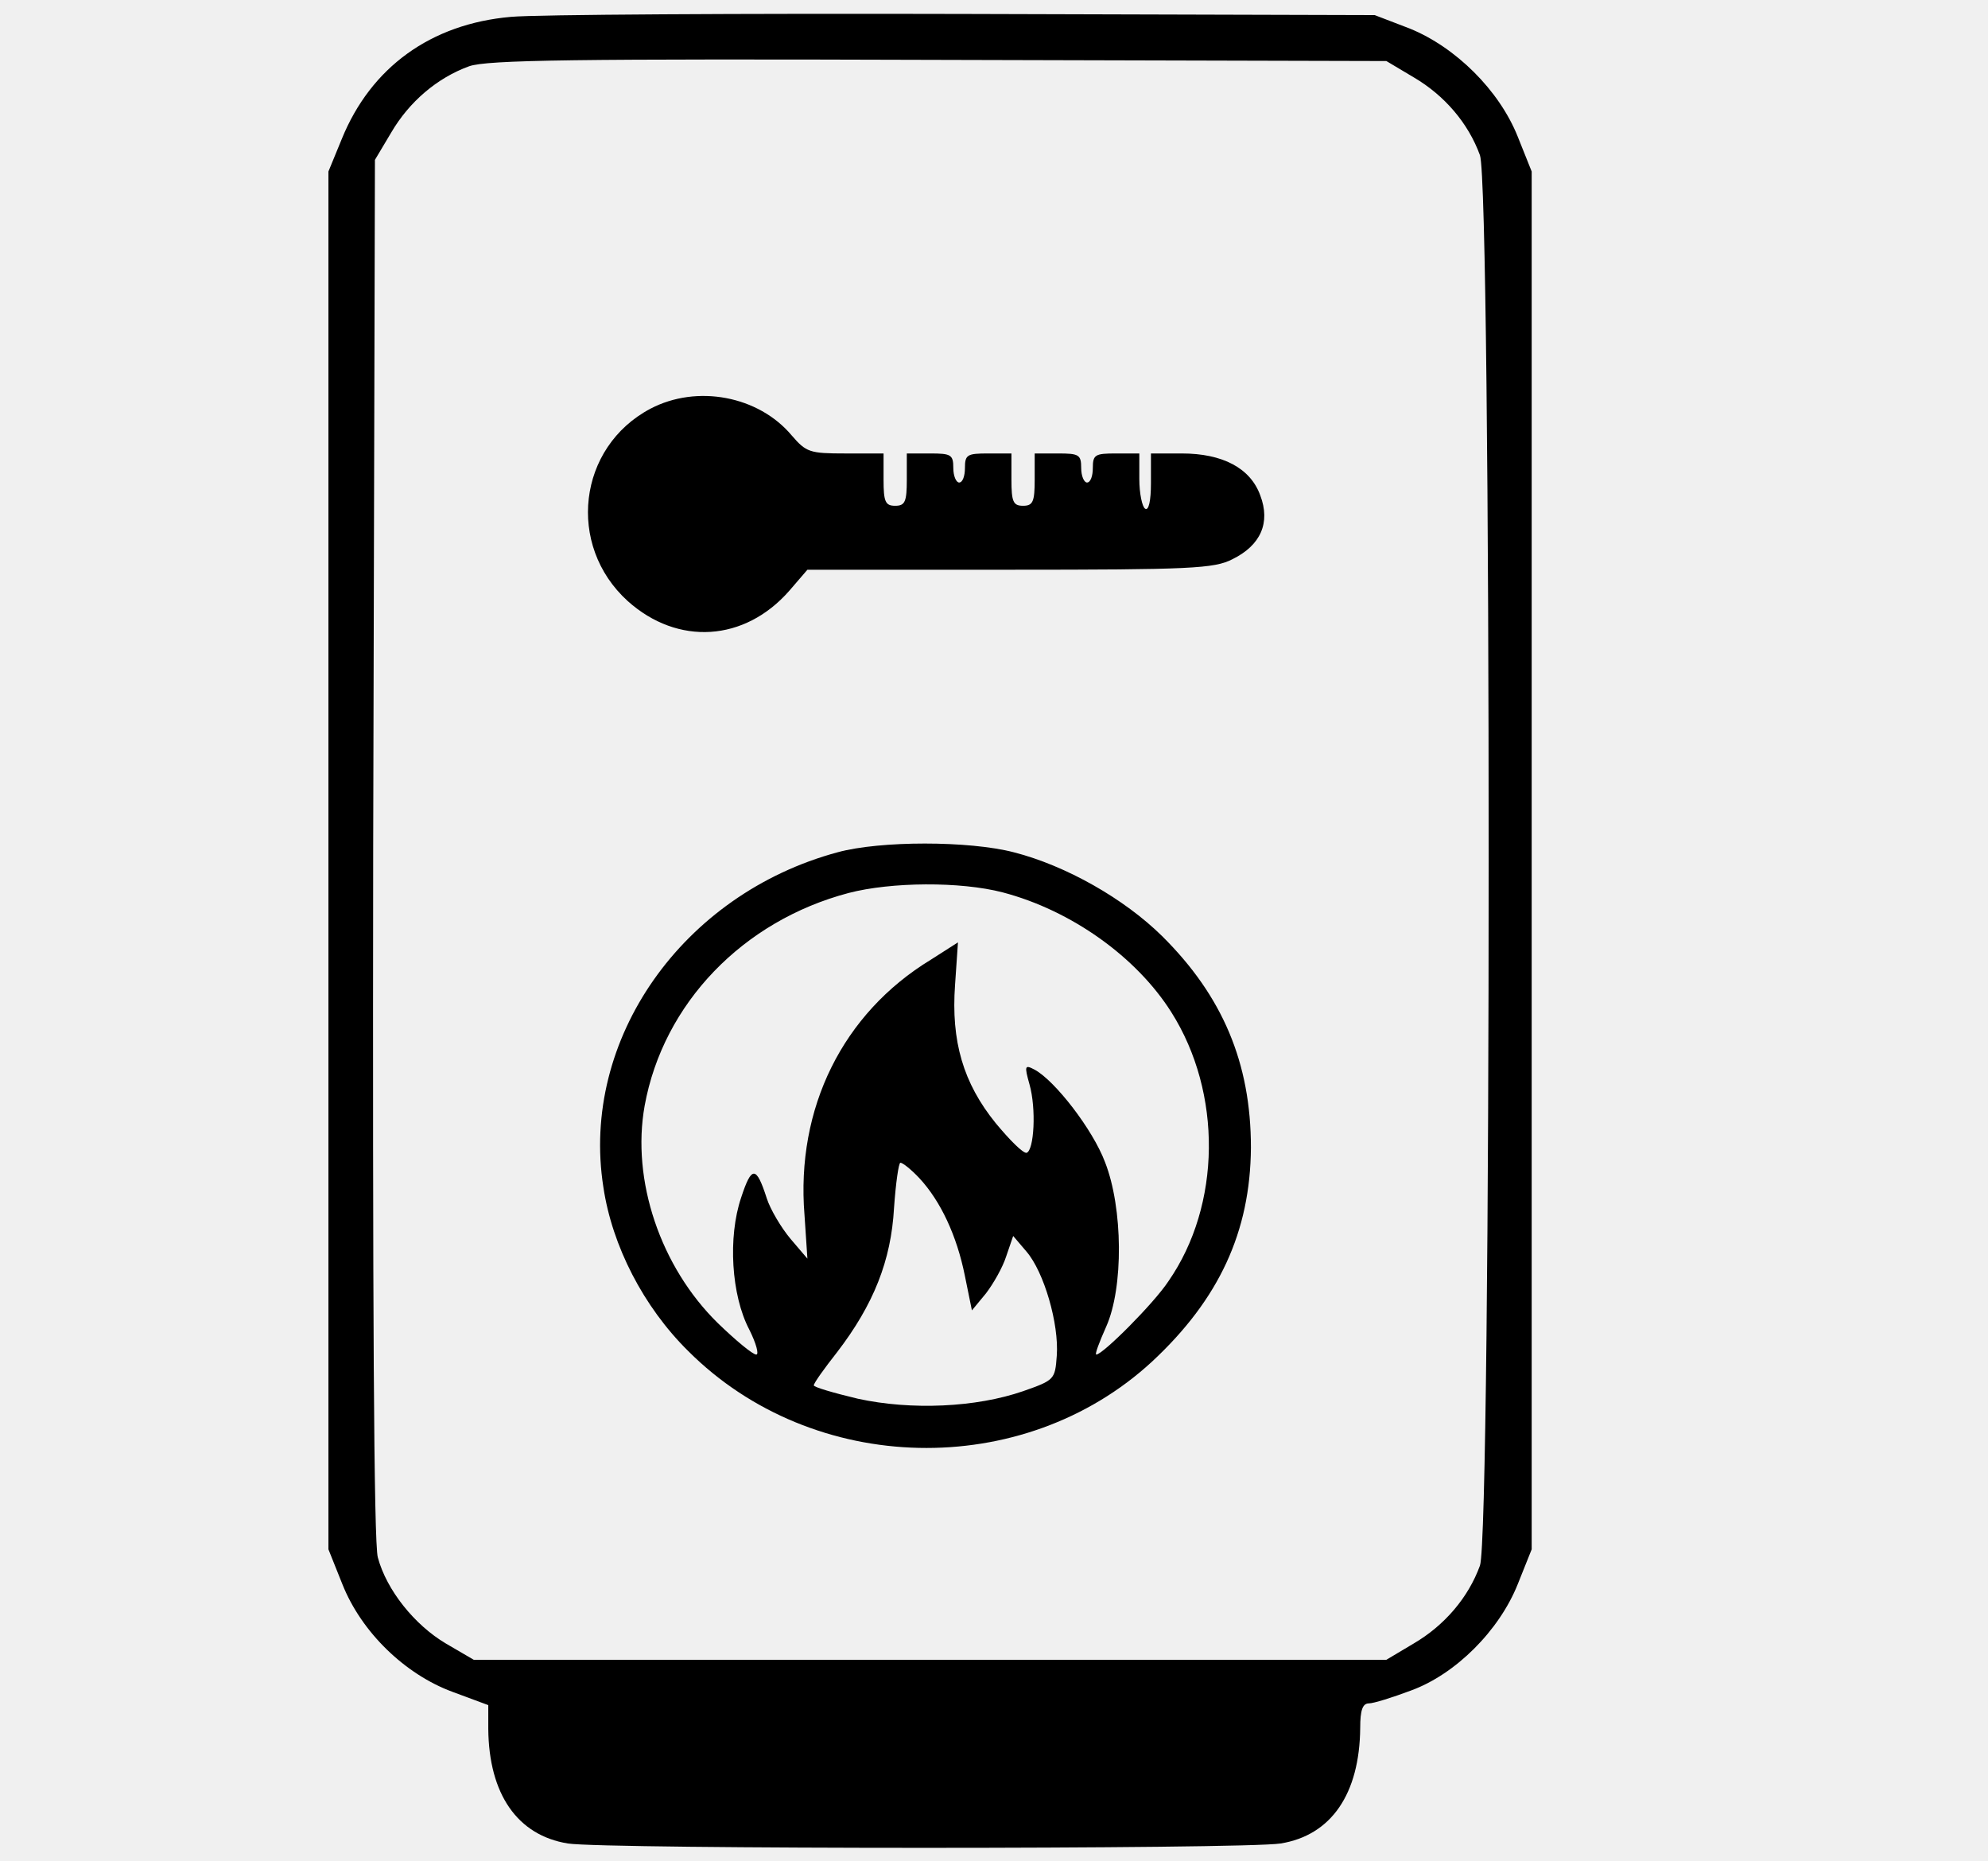
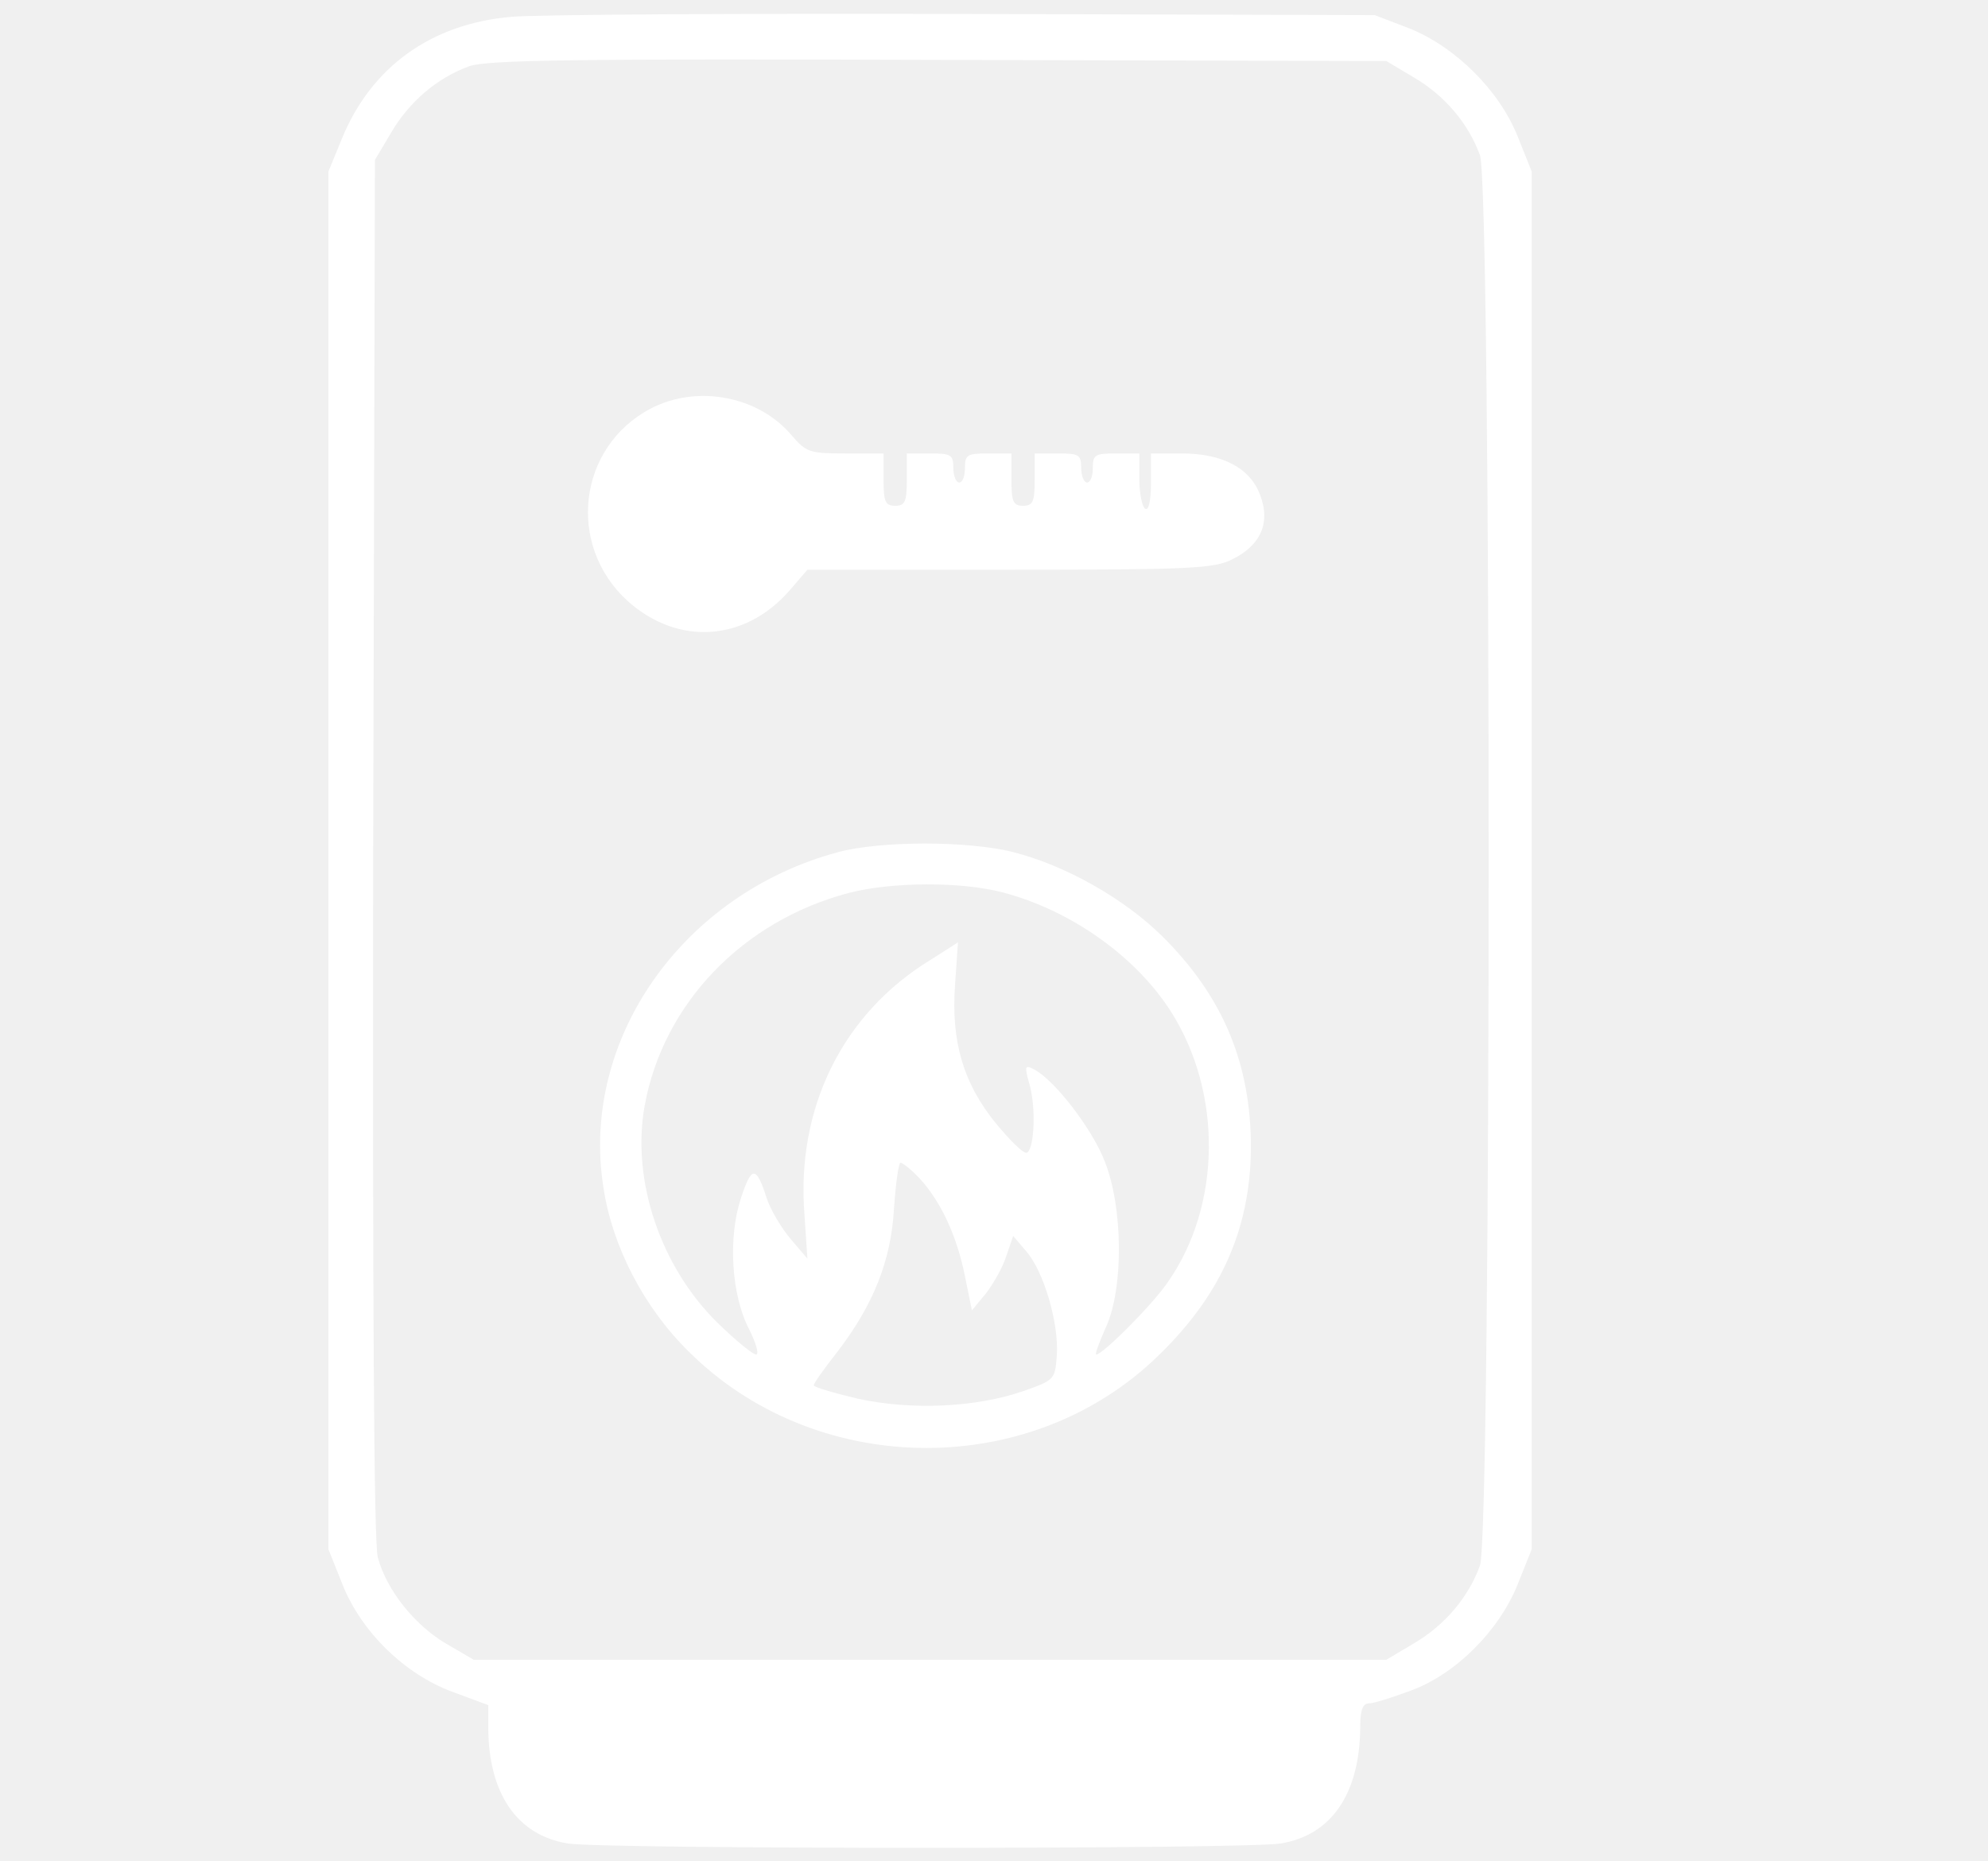
<svg xmlns="http://www.w3.org/2000/svg" version="1.0" width="342pt" height="320pt" viewBox="0 0 342 320" preserveAspectRatio="xMidYMid meet">
-   <g transform="translate(0,320) scale(0.1,-0.1)" fill="#000000" stroke="none">
+   <g transform="translate(0,320) scale(0.1,-0.1)" fill="white" stroke="none">
    <path d="M879 3171 c-138 -12 -241 -87 -291 -210 l-23 -56 0 -1185 0 -1185 24 -60 c33 -83 108 -155 189 -185 l62 -23 0 -41 c1 -112 50 -183 137 -197 63 -10 1163 -10 1226 0 87 14 136 85 137 199 0 30 4 42 15 42 8 0 40 10 72 22 77 28 152 103 184 183 l24 60 0 1185 0 1185 -24 60 c-32 80 -107 154 -186 186 l-60 23 -705 2 c-388 1 -739 -1 -781 -5z m1553 -104 c53 -31 94 -79 114 -134 20 -56 20 -2370 0 -2426 -20 -55 -61 -103 -114 -134 l-47 -28 -785 0 -785 0 -48 28 c-54 32 -102 92 -117 148 -7 24 -9 445 -8 1221 l3 1183 28 47 c31 53 79 94 134 114 31 11 182 13 808 11 l770 -2 47 -28z" />
    <path d="M1119 2497 c-125 -66 -145 -235 -39 -331 86 -77 201 -70 278 18 l31 36 348 0 c311 0 352 2 383 18 49 24 66 63 48 110 -17 47 -65 72 -135 72 l-53 0 0 -51 c0 -31 -4 -48 -10 -44 -5 3 -10 26 -10 51 l0 44 -40 0 c-36 0 -40 -2 -40 -25 0 -14 -4 -25 -10 -25 -5 0 -10 11 -10 25 0 23 -4 25 -40 25 l-40 0 0 -45 c0 -38 -3 -45 -20 -45 -17 0 -20 7 -20 45 l0 45 -40 0 c-36 0 -40 -2 -40 -25 0 -14 -4 -25 -10 -25 -5 0 -10 11 -10 25 0 23 -4 25 -40 25 l-40 0 0 -45 c0 -38 -3 -45 -20 -45 -17 0 -20 7 -20 45 l0 45 -66 0 c-61 0 -67 2 -92 31 -57 68 -163 88 -243 46z" />
    <path d="M1441 1734 c-267 -72 -443 -322 -403 -576 15 -101 69 -206 146 -282 215 -215 576 -223 798 -18 115 107 169 223 170 368 0 146 -49 261 -153 364 -65 64 -165 121 -255 144 -77 20 -230 20 -303 0z m284 -69 c118 -31 230 -111 290 -206 88 -139 86 -332 -5 -463 -25 -38 -113 -126 -124 -126 -3 0 5 21 17 48 30 67 29 204 -2 283 -21 56 -86 140 -121 159 -17 9 -18 7 -9 -25 12 -42 8 -114 -5 -118 -6 -1 -29 22 -53 51 -56 69 -77 141 -70 238 l5 73 -47 -30 c-151 -92 -232 -255 -217 -439 l5 -75 -29 34 c-16 19 -35 51 -41 70 -18 56 -26 56 -44 1 -23 -68 -17 -168 14 -227 12 -24 17 -43 12 -43 -6 0 -35 24 -66 54 -99 97 -149 246 -126 374 32 176 169 318 351 366 73 19 192 20 265 1z m-143 -492 c36 -39 64 -98 78 -168 l12 -59 24 29 c13 17 29 45 35 64 l12 35 23 -27 c30 -35 56 -124 52 -179 -3 -41 -4 -42 -58 -61 -81 -28 -192 -33 -284 -13 -42 10 -76 20 -76 23 0 4 18 29 40 57 63 82 93 158 98 248 3 43 8 78 11 78 4 0 19 -12 33 -27z" />
  </g>
</svg>
